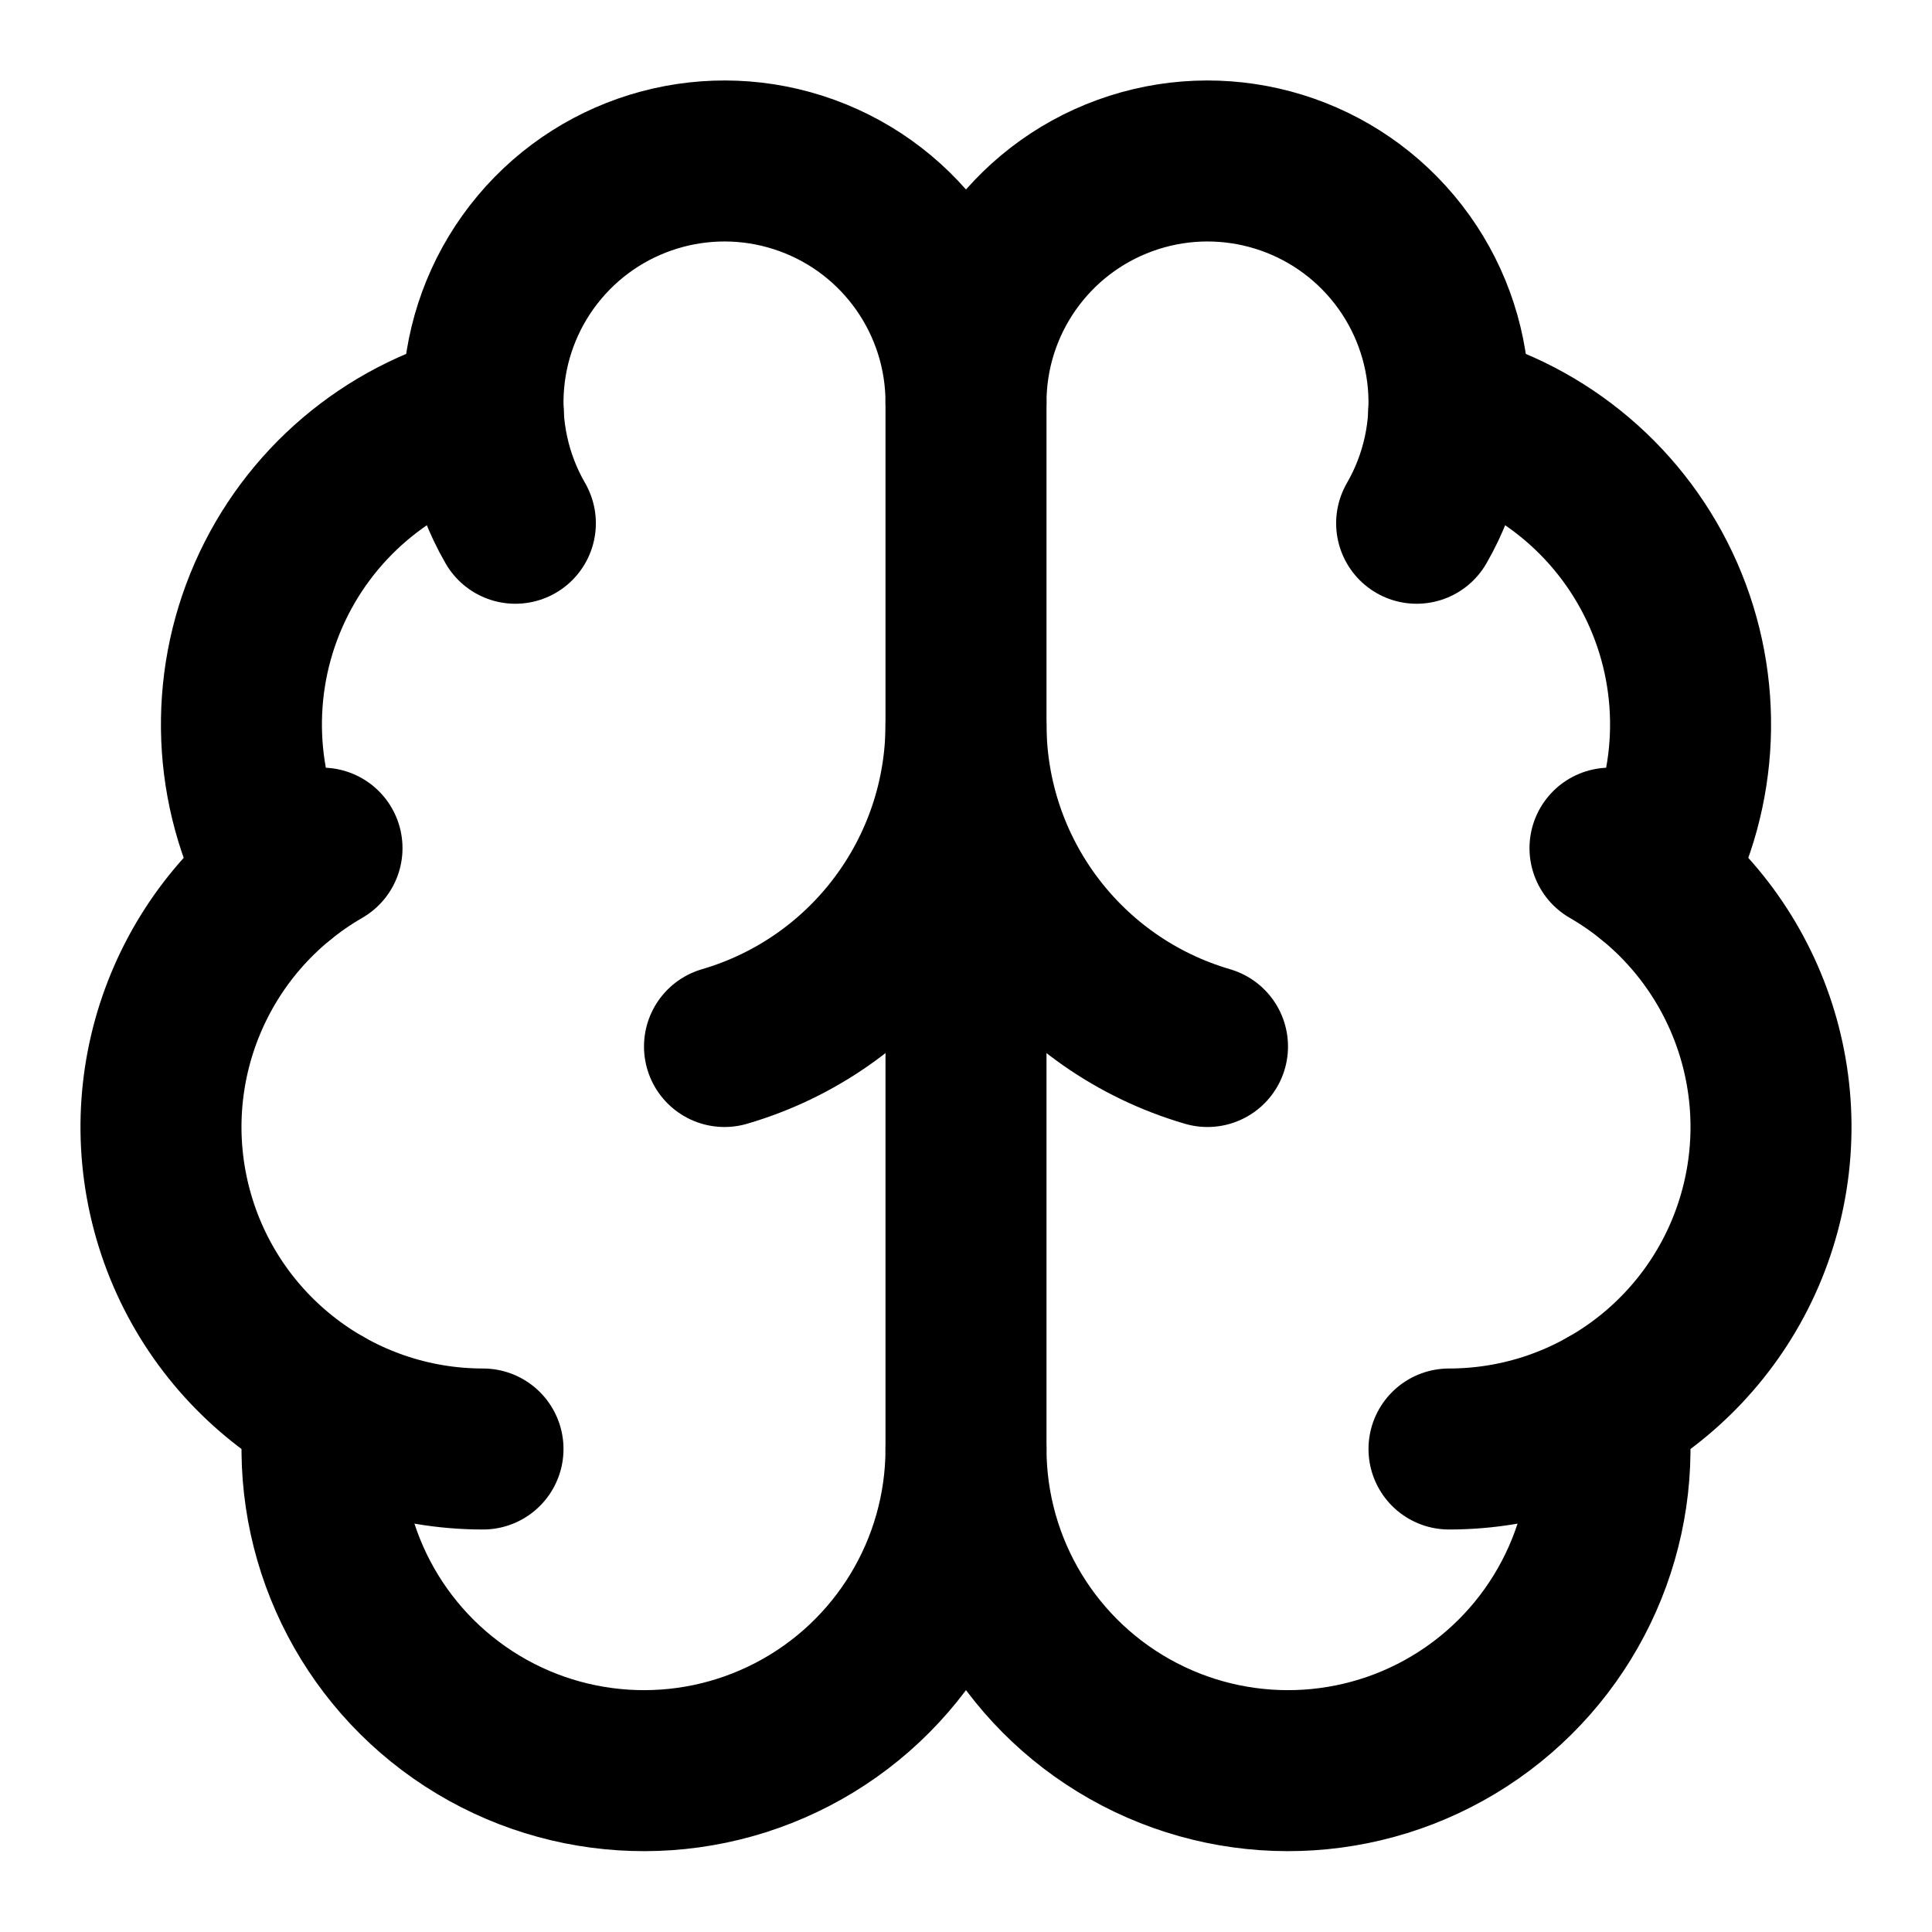
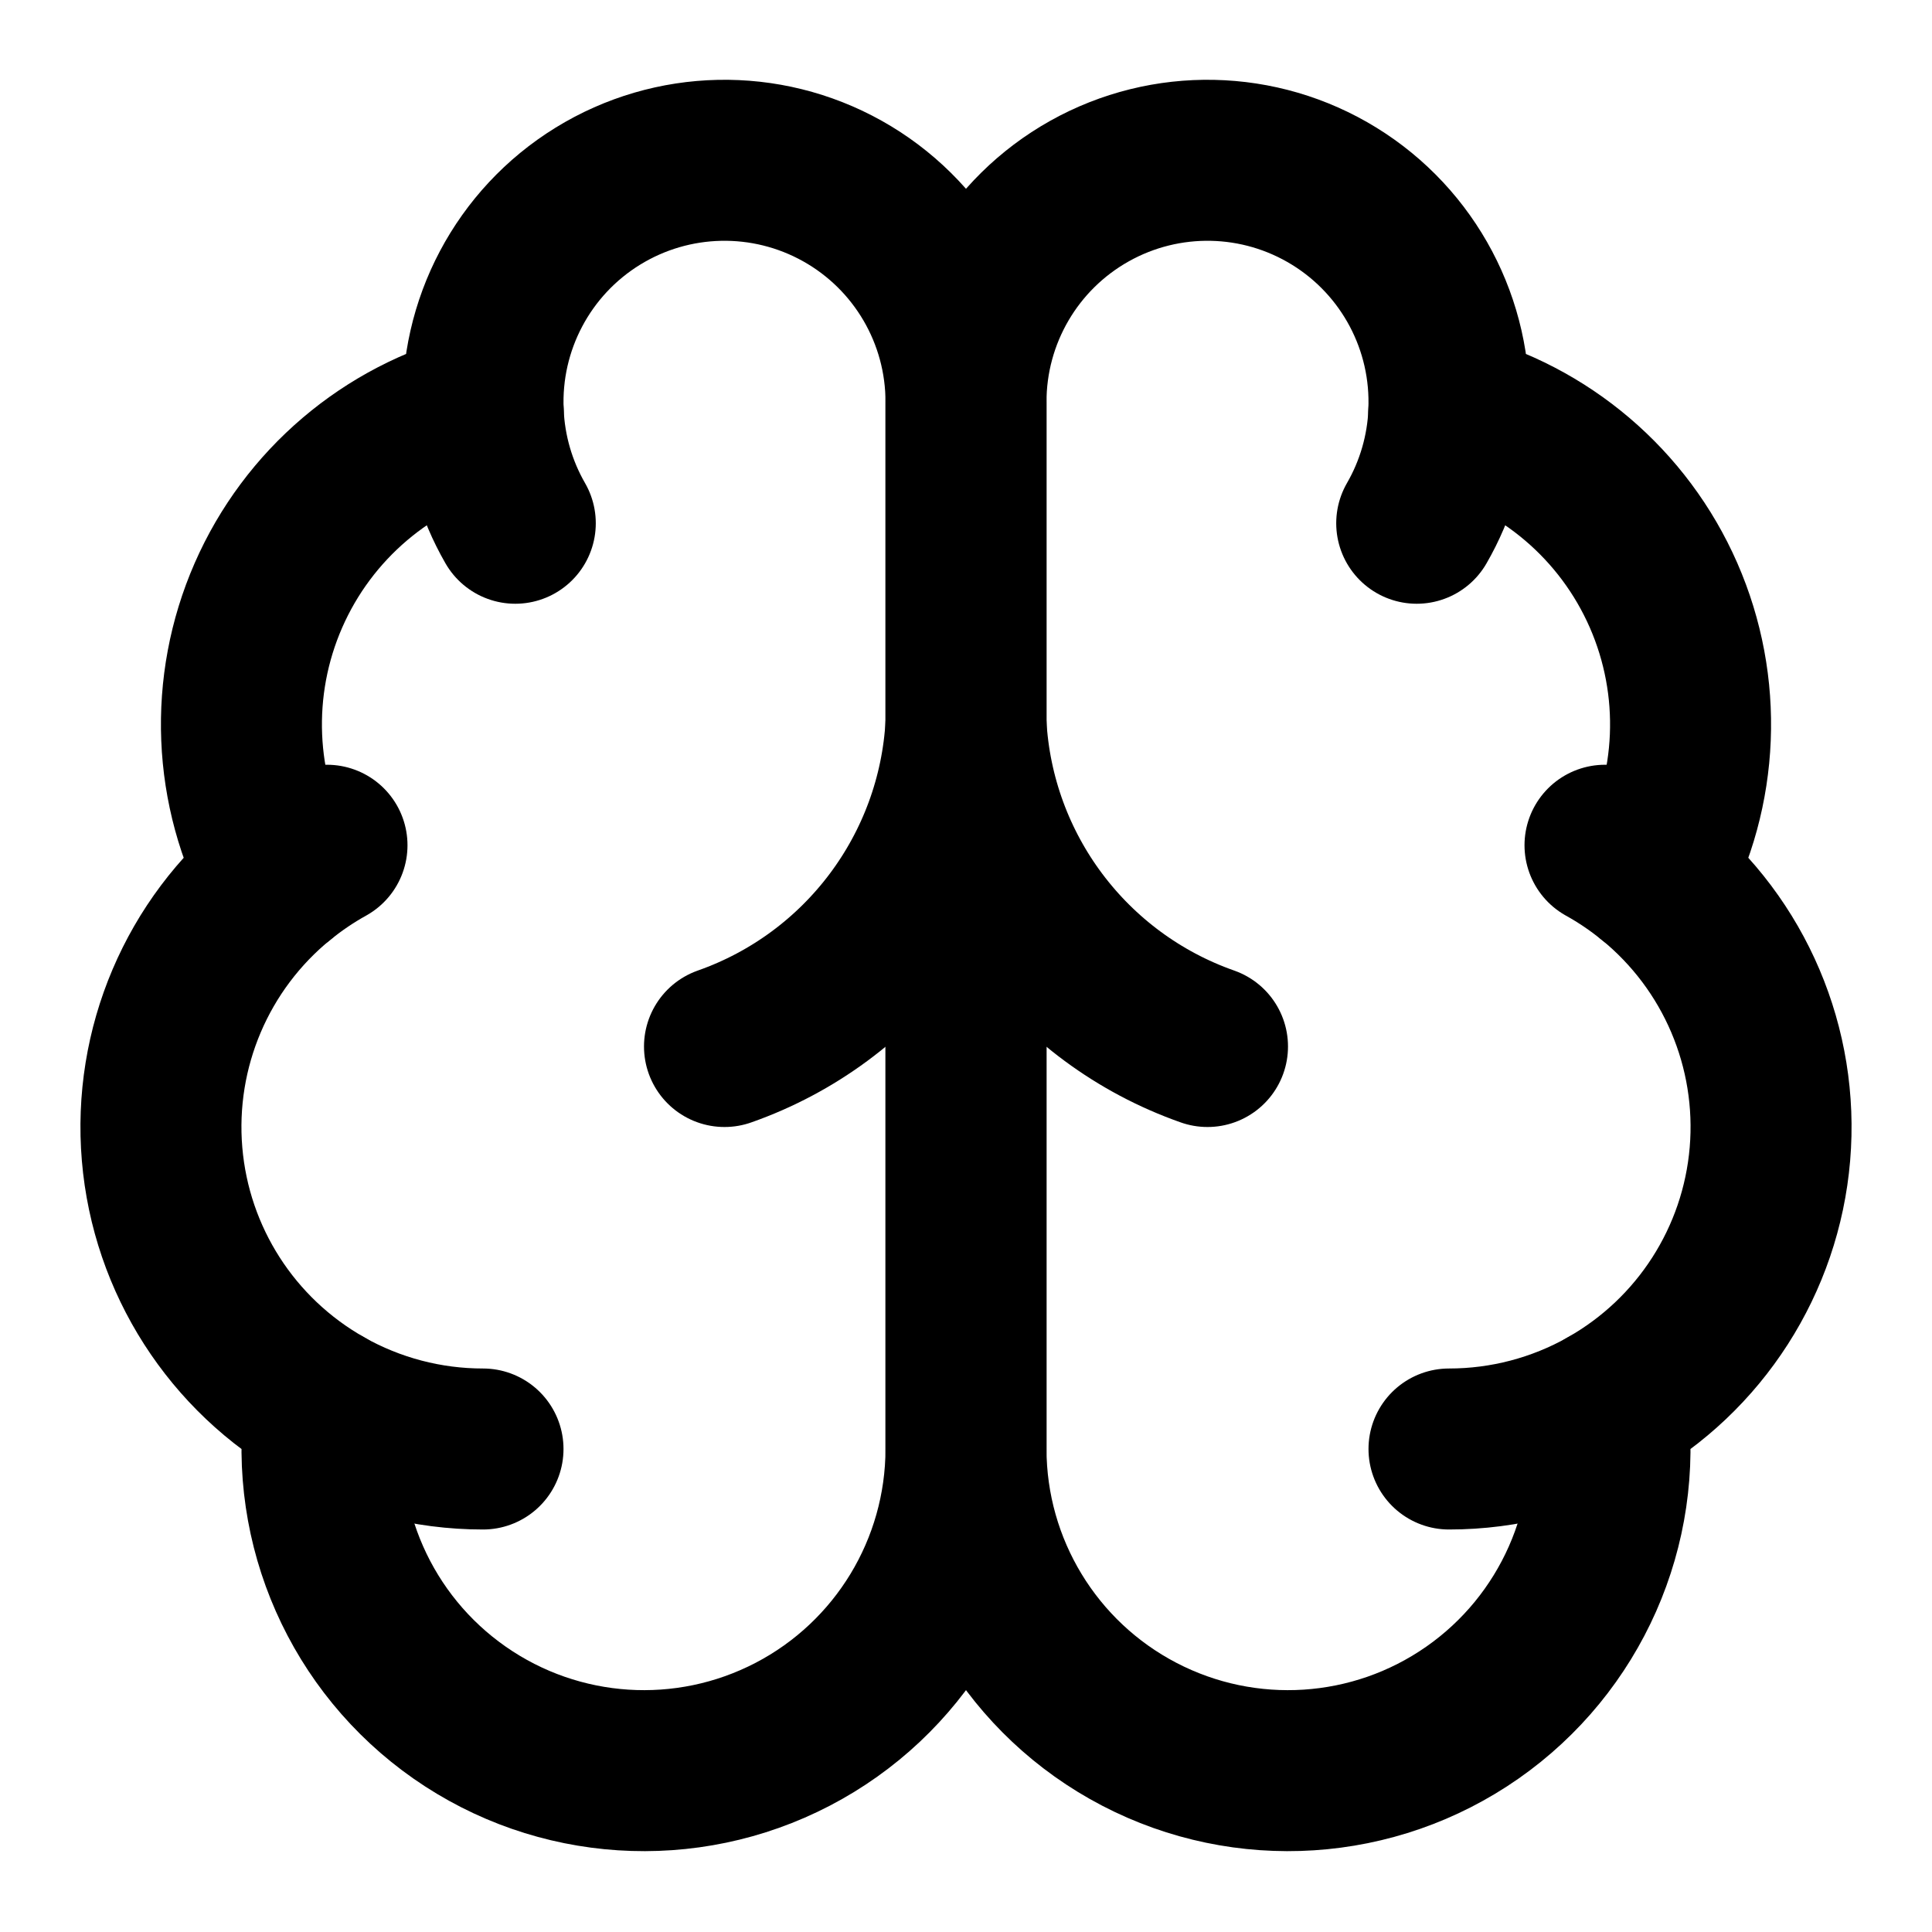
<svg xmlns="http://www.w3.org/2000/svg" class="lucide lucide-brain" width="24" height="24" viewBox="0 0 24 24" fill="none" stroke="currentColor" stroke-width="2" stroke-linecap="round" stroke-linejoin="round">
-   <path d="M12 18V5" />
-   <path d="M15 13a4.17 4.17 0 0 1-3-4 4.17 4.17 0 0 1-3 4" />
-   <path d="M17.598 6.5A3 3 0 1 0 12 5a3 3 0 1 0-5.598 1.5" />
-   <path d="M17.997 5.125a4 4 0 0 1 2.526 5.77" />
-   <path d="M18 18a4 4 0 0 0 2-7.464" />
-   <path d="M19.967 17.483A4 4 0 1 1 12 18a4 4 0 1 1-7.967-.517" />
-   <path d="M6 18a4 4 0 0 1-2-7.464" />
-   <path d="M6.003 5.125a4 4 0 0 0-2.526 5.77" />
+   <path d="M12 5a3 3 0 1 0-5.997.125 4 4 0 0 0-2.526 5.77 4 4 0 0 0 .556 6.588A4 4 0 1 0 12 18Z" />
+   <path d="M12 5a3 3 0 1 1 5.997.125 4 4 0 0 1 2.526 5.77 4 4 0 0 1-.556 6.588A4 4 0 1 1 12 18Z" />
+   <path d="M15 13a4.5 4.5 0 0 1-3-4 4.5 4.5 0 0 1-3 4" />
+   <path d="M17.599 6.5a3 3 0 0 0 .399-1.375" />
+   <path d="M6.003 5.125A3 3 0 0 0 6.401 6.5" />
+   <path d="M3.477 10.896a4 4 0 0 1 .585-.396" />
+   <path d="M19.938 10.5a4 4 0 0 1 .585.396" />
+   <path d="M6 18a4 4 0 0 1-1.967-.516" />
+   <path d="M19.967 17.484A4 4 0 0 1 18 18" />
</svg>
